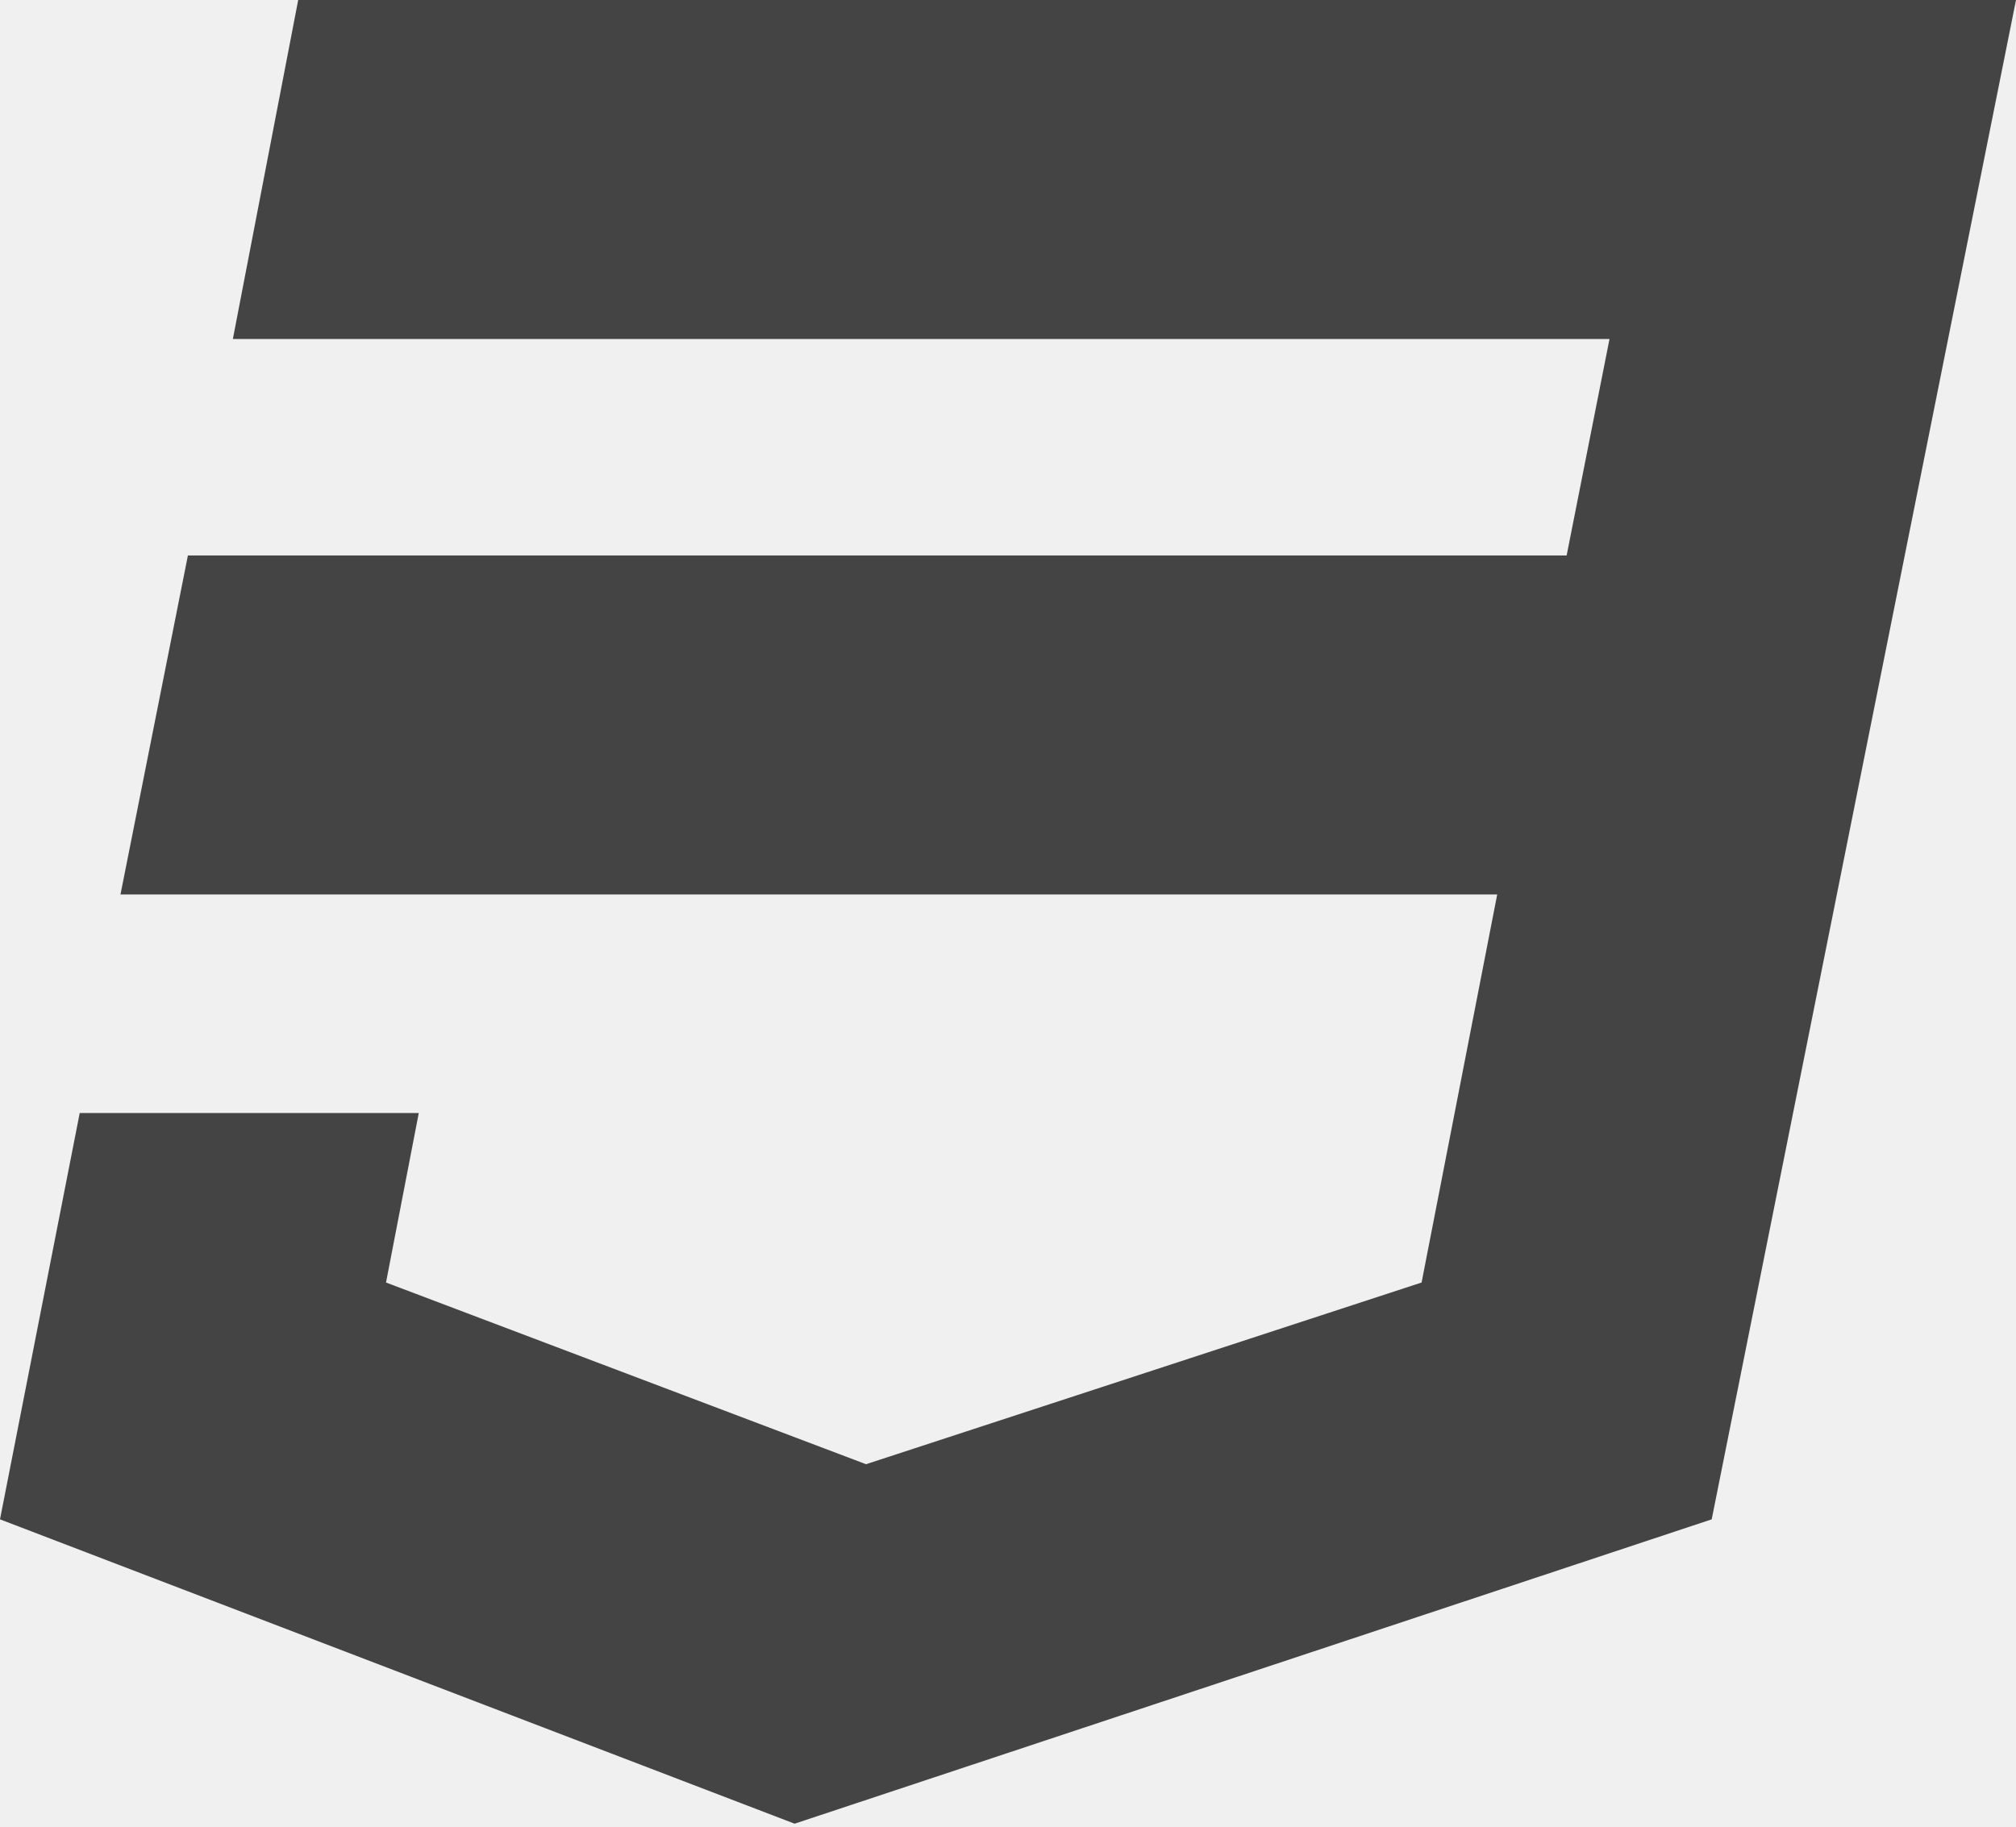
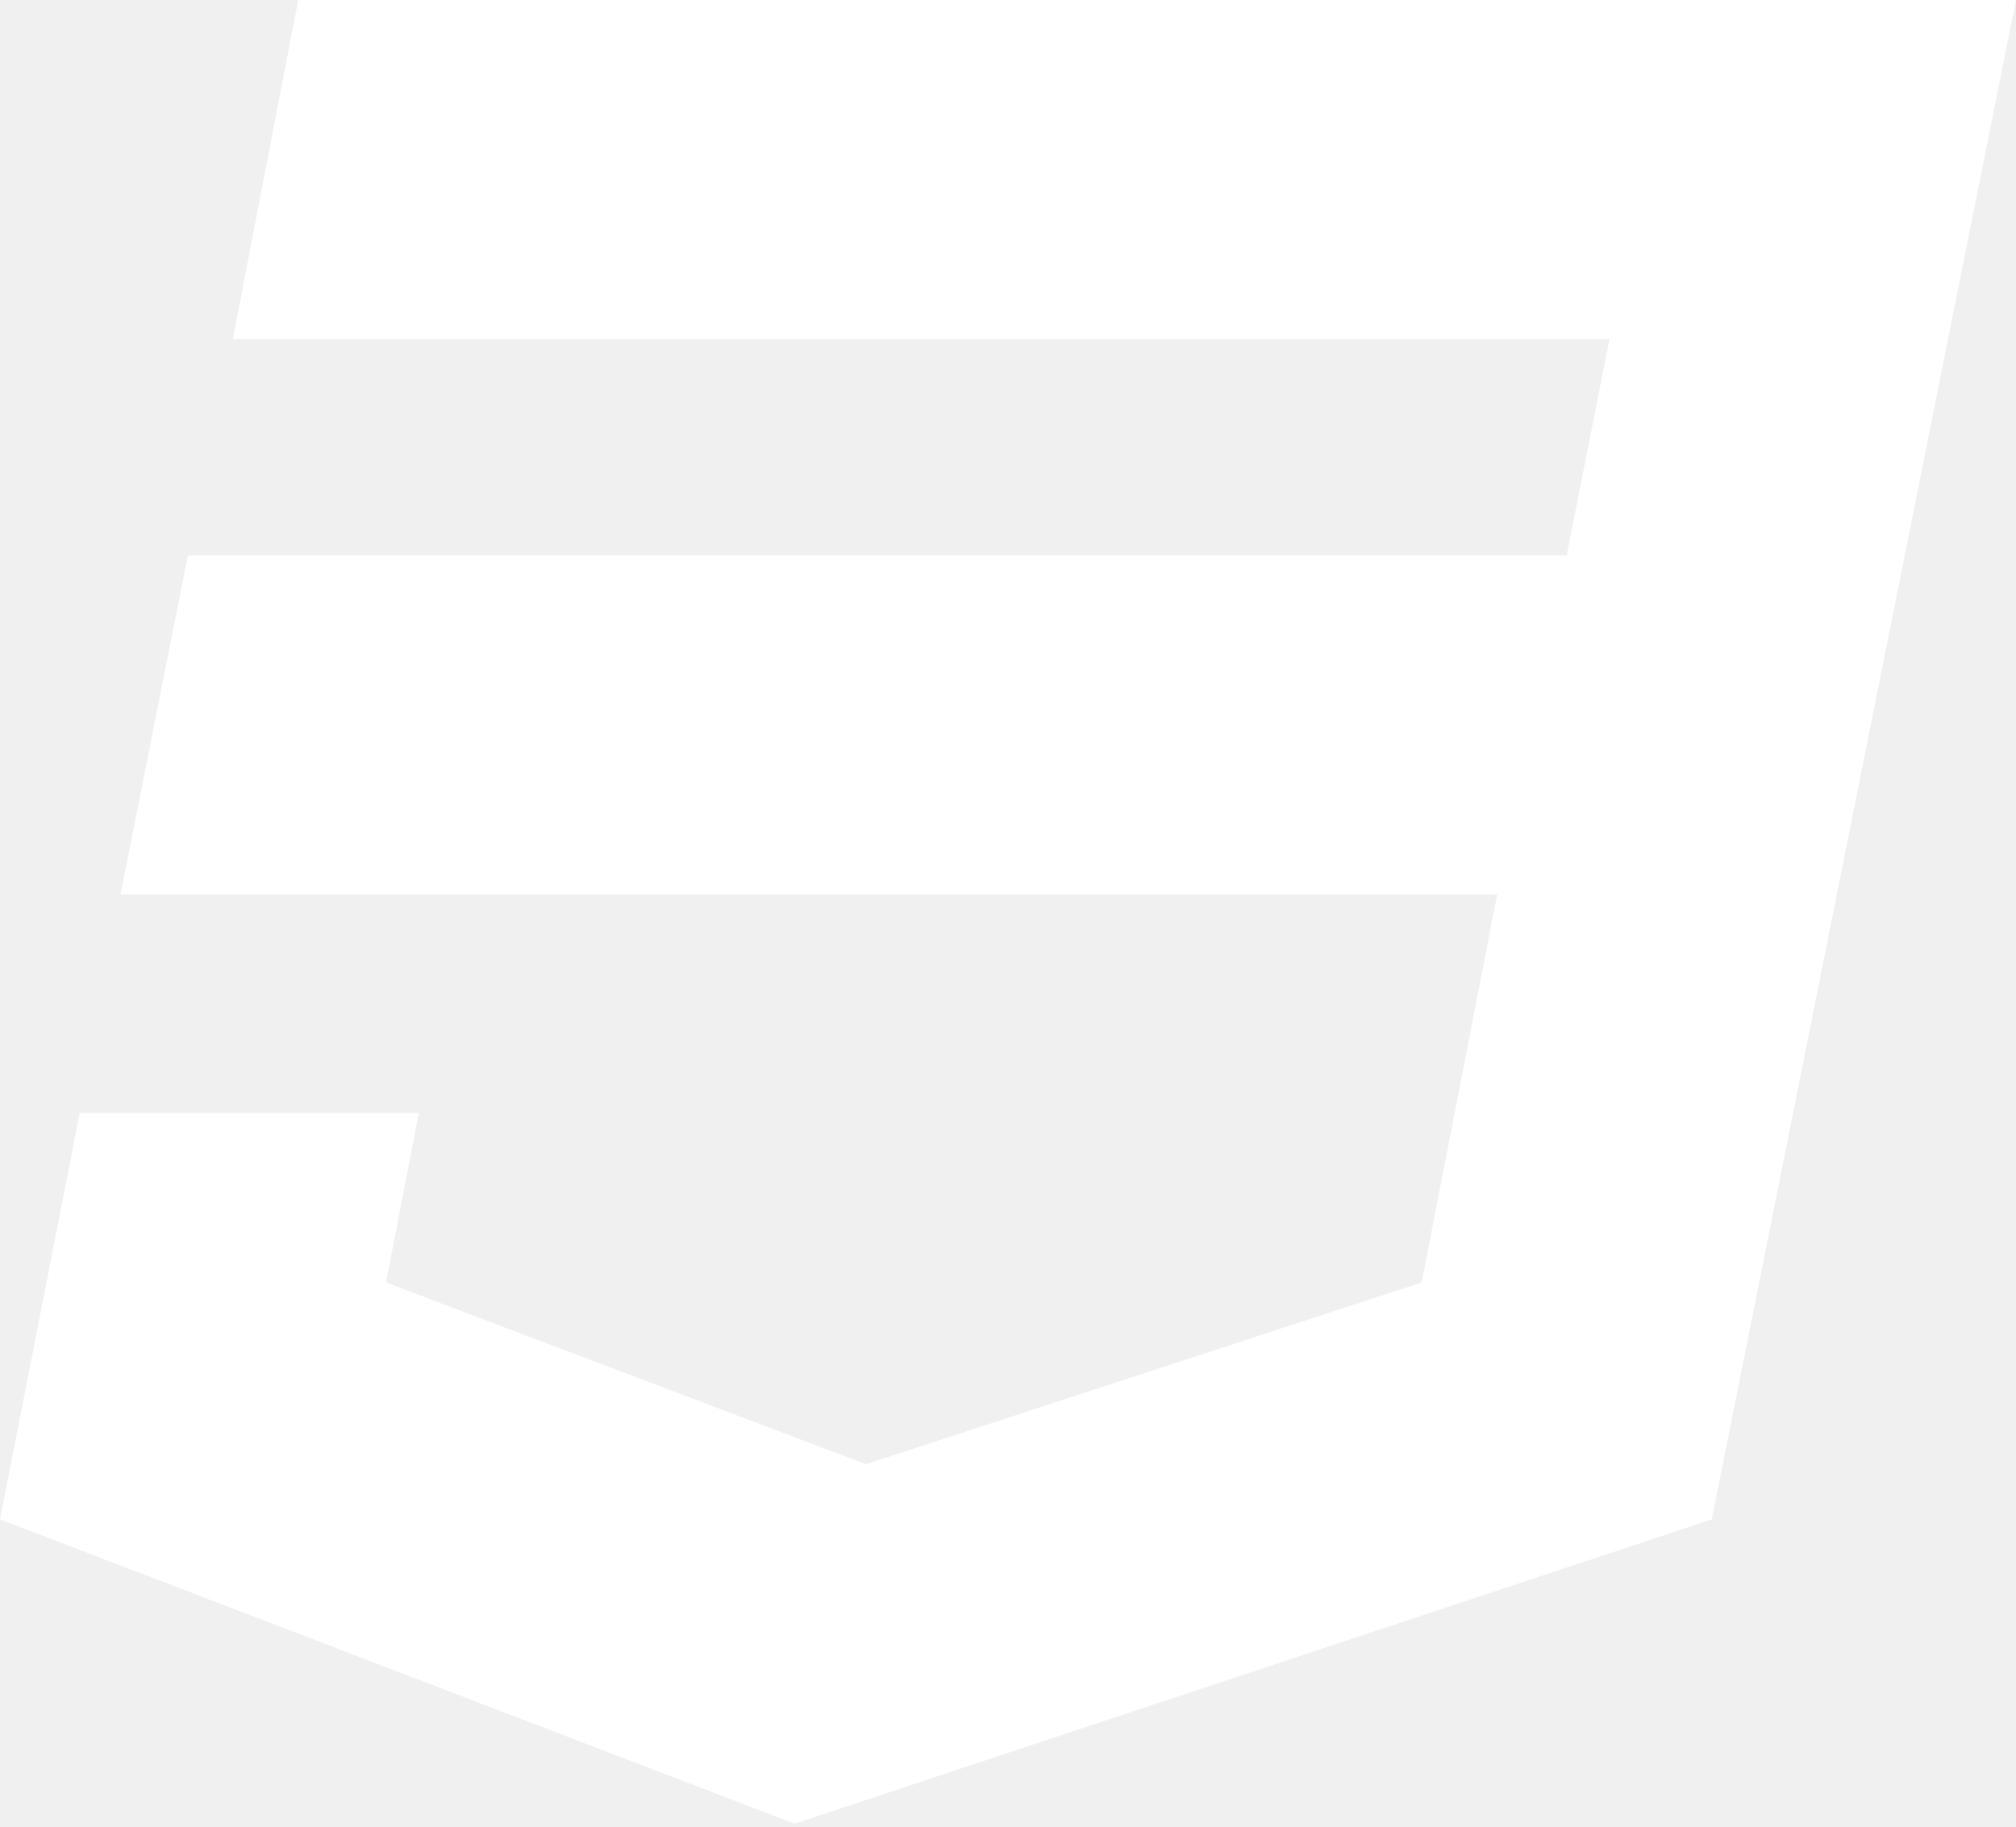
<svg xmlns="http://www.w3.org/2000/svg" width="256px" height="232px" viewBox="0 0 256 232" version="1.1">
  <g id="Page-1" stroke="none" stroke-width="1" fill="none" fill-rule="evenodd">
-     <g id="css" fill="#444444">
+     <g id="css" fill="#ffffff">
      <polyline id="Path" points="100.902 231.618 217.358 192.965 256 0 37.867 0 29.57 43.056 204.382 43.056 198.939 70.546 23.862 70.546 15.299 113.602 190.122 113.602 180.52 162.886 109.973 185.962 49.018 162.886 53.178 141.358 10.123 141.358 0 192.965 100.902 231.618" />
    </g>
  </g>
</svg>
